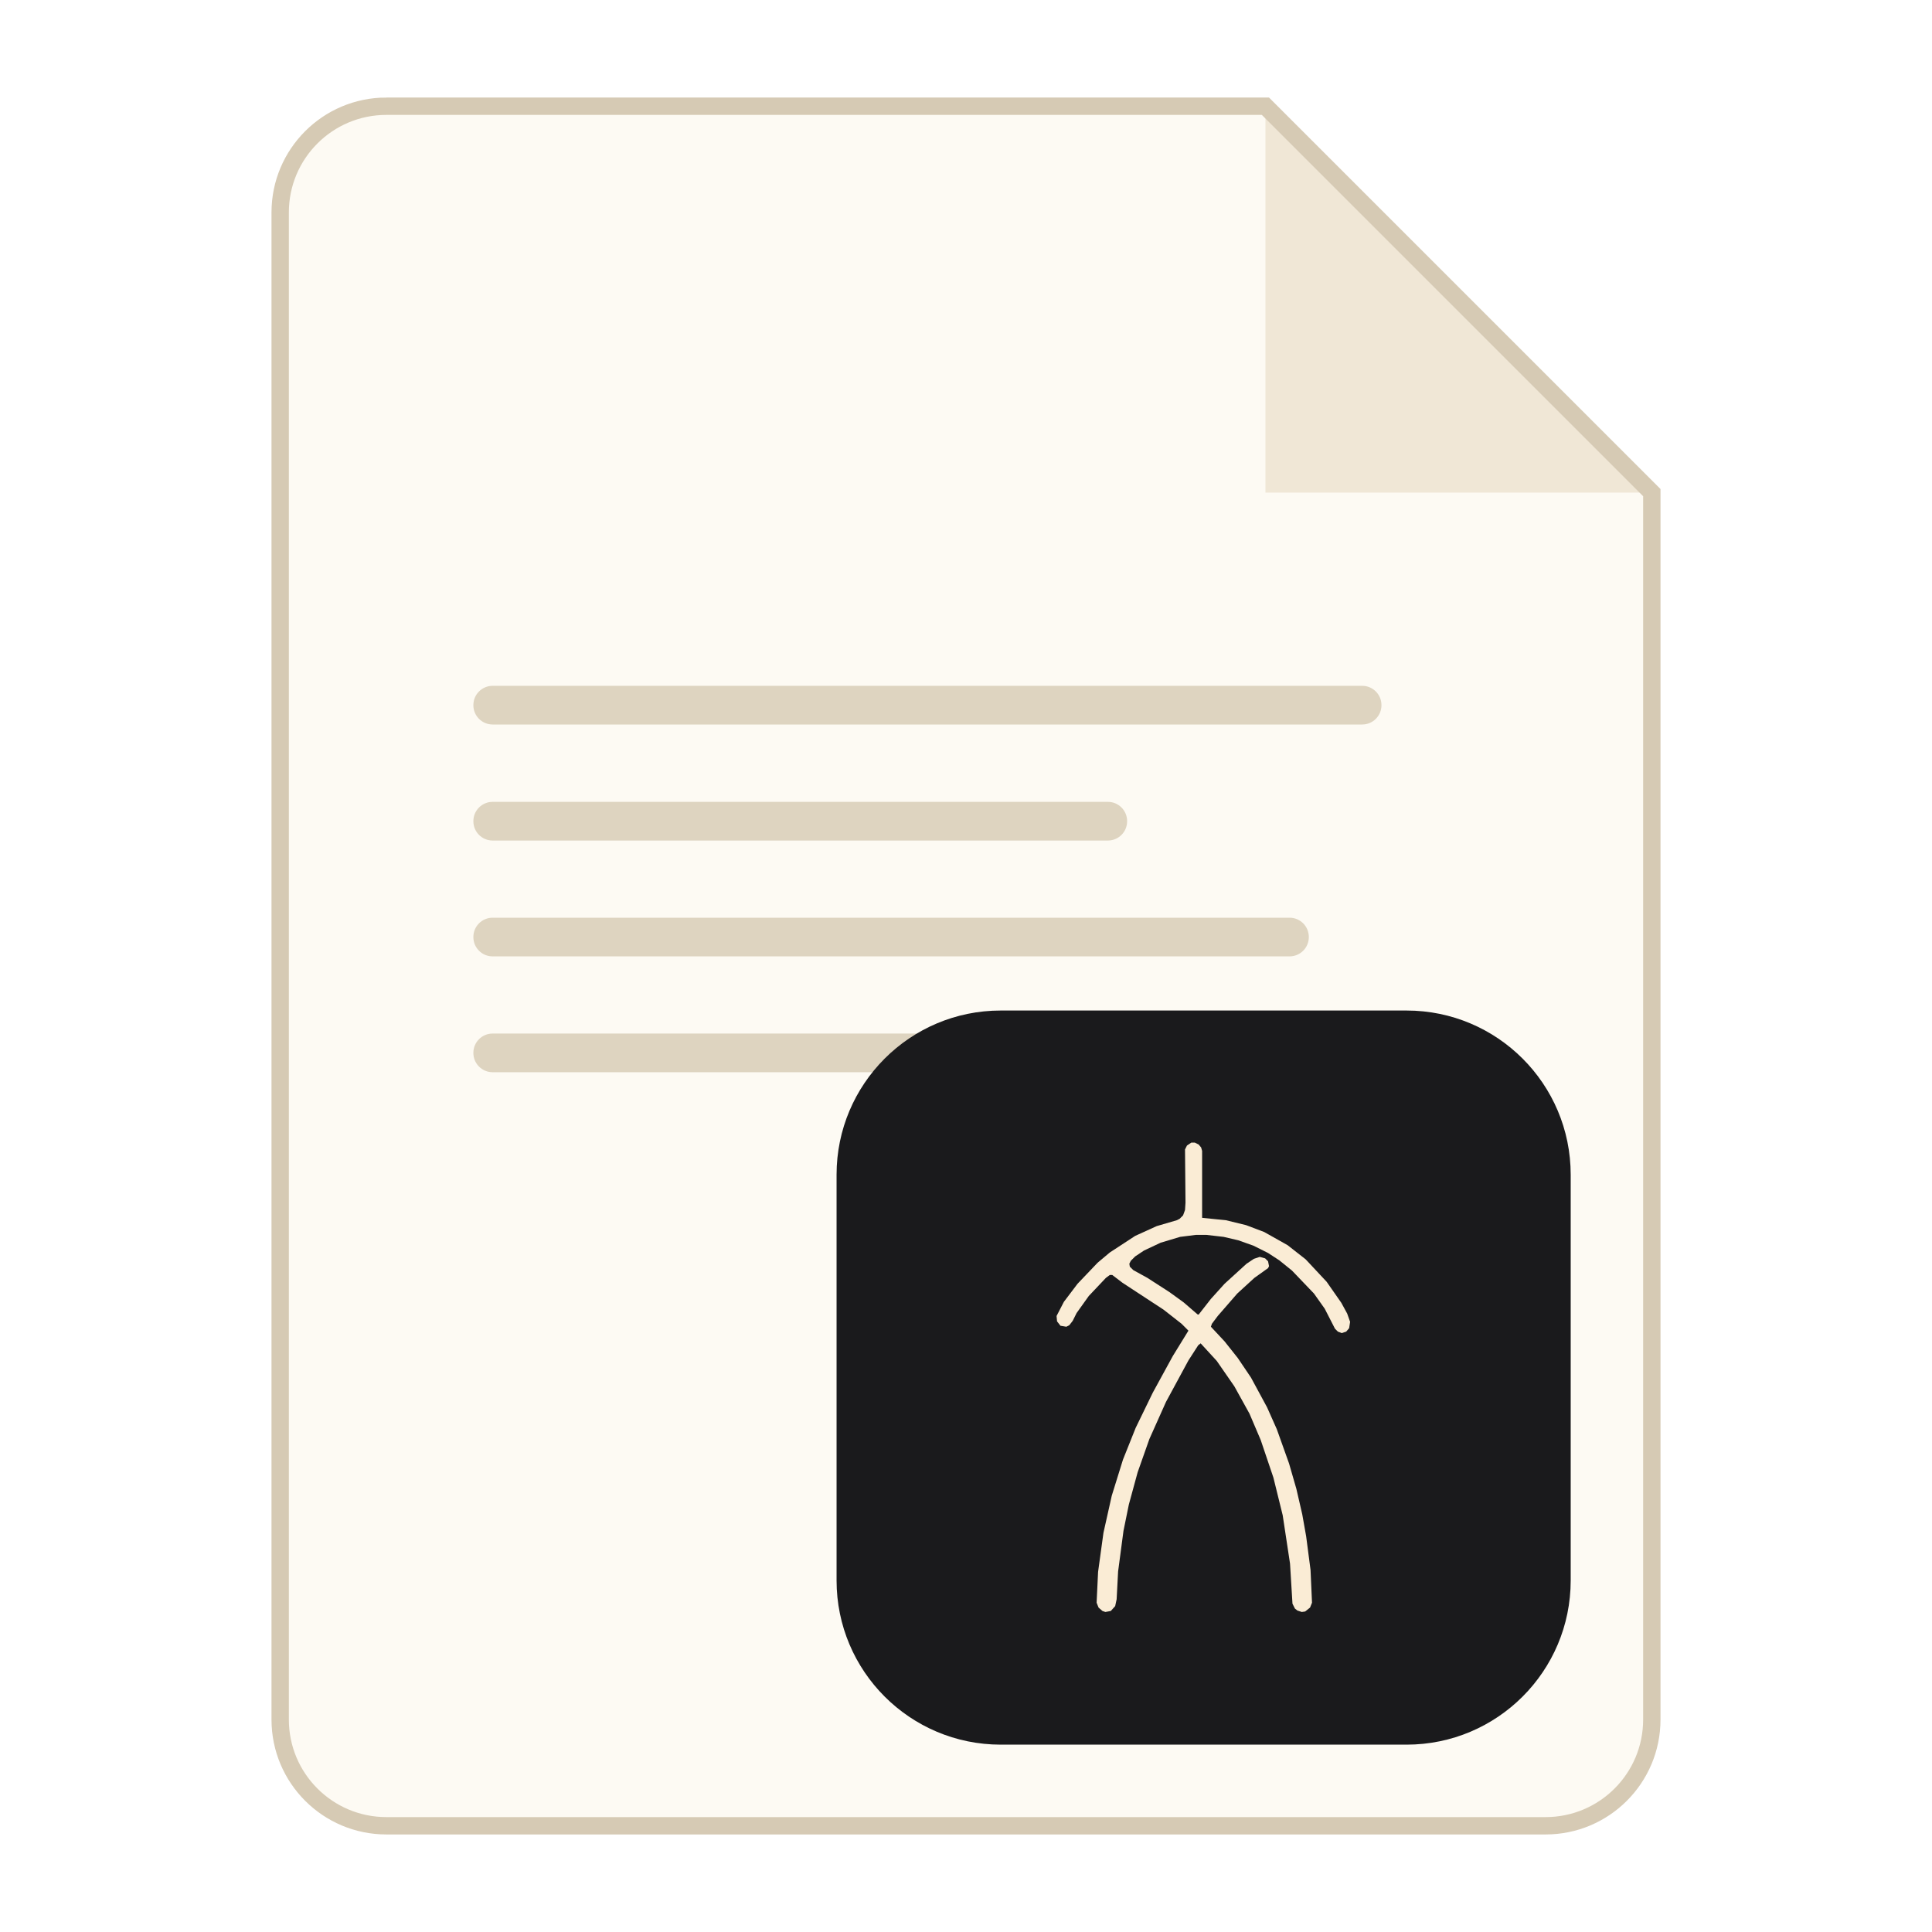
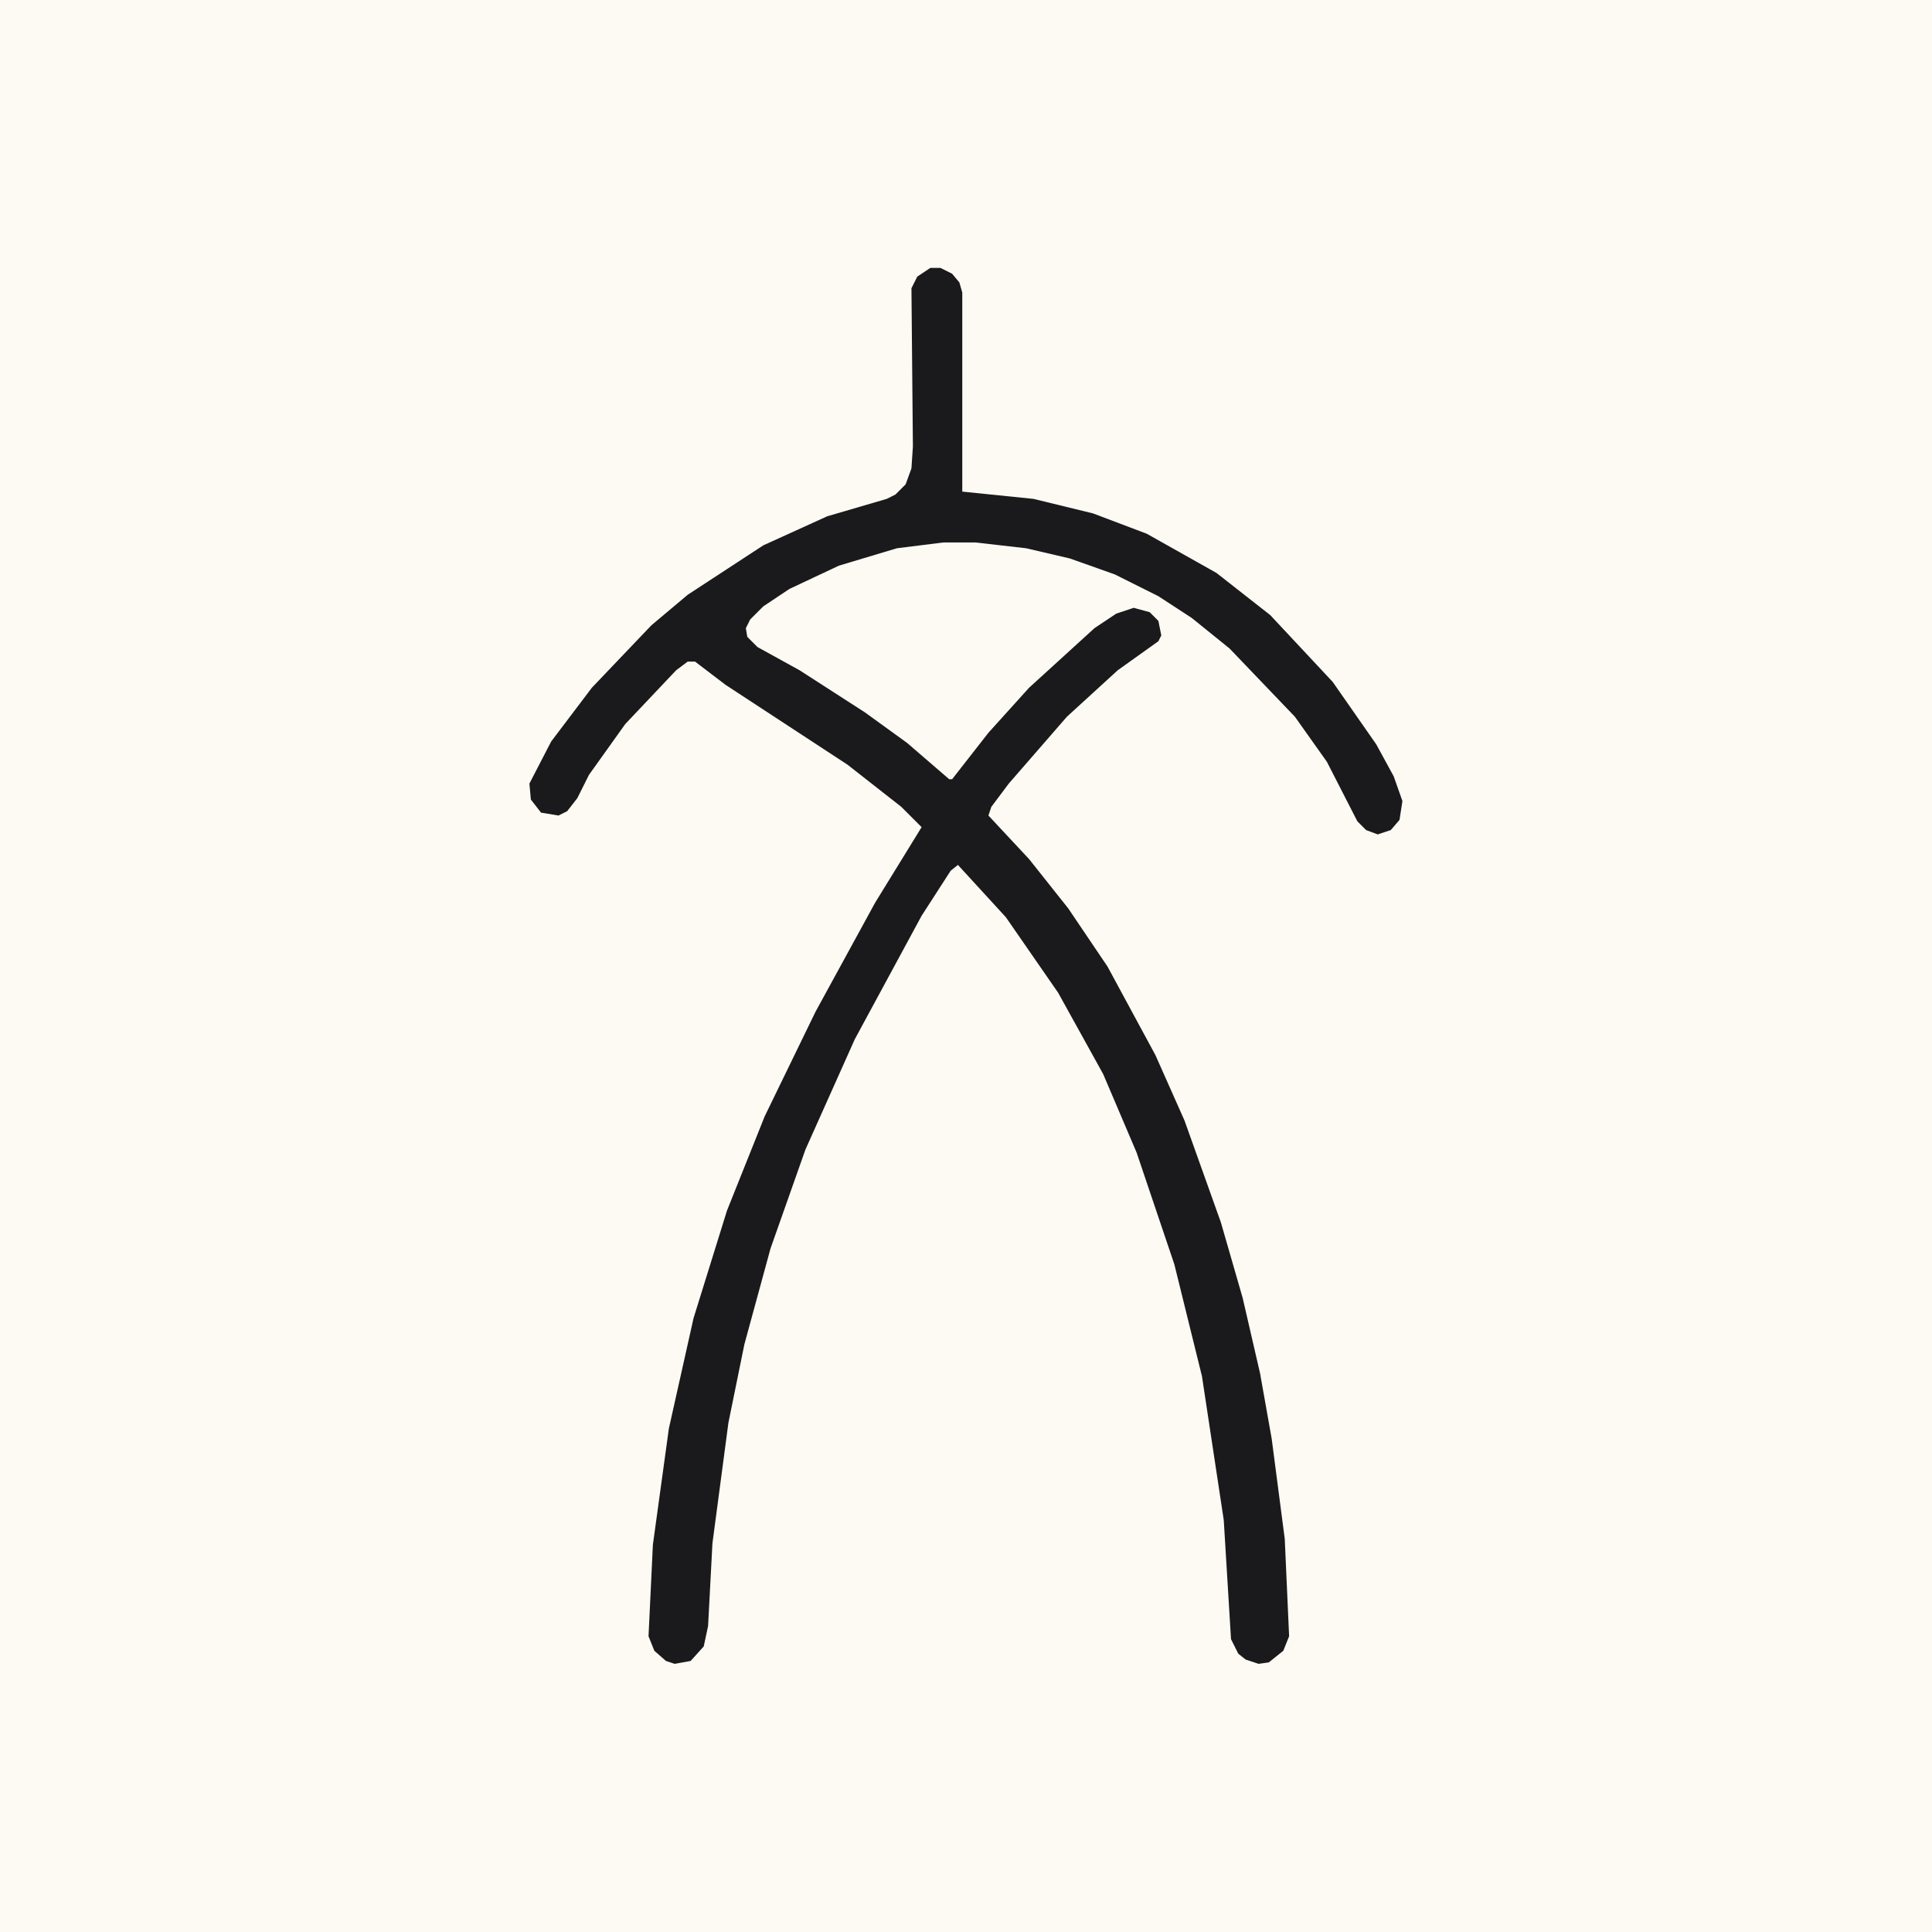
<svg xmlns="http://www.w3.org/2000/svg" viewBox="0 0 1024 1024" width="1024" height="1024">
-   <defs>
-     <clipPath id="page">
-       <path d="M204.8 56.3 H670.7 L875.5 261.1 V911.4 a56.3 56.3 0 0 1 -56.3 56.3 H204.8 a56.3 56.3 0 0 1 -56.3 -56.3 V112.6 a56.3 56.3 0 0 1 56.3 -56.3 Z" />
-     </clipPath>
-   </defs>
-   <g clip-path="url(#page)">
-     <rect width="1024" height="1024" fill="#FDFAF3" />
-     <polygon points="670.7,56.3 875.5,261.1 670.7,261.1" fill="#F0E7D6" />
-     <g fill="#DED4C0">
-       <rect x="250.9" y="363.5" width="481.3" height="20.5" rx="10.2" />
-       <rect x="250.9" y="425.0" width="346.5" height="20.5" rx="10.2" />
-       <rect x="250.9" y="486.4" width="442.8" height="20.5" rx="10.2" />
-       <rect x="250.9" y="547.8" width="264.7" height="20.5" rx="10.2" />
-     </g>
-   </g>
-   <path d="M204.8 56.3 H670.7 L875.5 261.1 V911.4 a56.3 56.3 0 0 1 -56.3 56.3 H204.8 a56.3 56.3 0 0 1 -56.3 -56.3 V112.6 a56.3 56.3 0 0 1 56.3 -56.3 Z" fill="none" stroke="#D6CAB4" stroke-width="9.2" />
-   <rect x="443.4" y="535.6" width="389.1" height="389.1" rx="87.0" fill="#1A1A1C" />
-   <g transform="translate(560.0 605.6) scale(0.258874)">
-     <path d="M276.0,0.0 L267.0,6.0 L263.0,14.0 L264.0,123.0 L263.0,138.0 L259.0,149.0 L252.0,156.0 L246.0,159.0 L205.0,171.0 L161.0,191.0 L109.0,225.0 L84.0,246.0 L43.0,289.0 L15.0,326.0 L0.0,355.0 L1.0,366.0 L8.0,375.0 L20.0,377.0 L26.0,374.0 L33.0,365.0 L41.0,349.0 L66.0,314.0 L101.0,277.0 L109.0,271.0 L114.0,271.0 L135.0,287.0 L219.0,342.0 L256.0,371.0 L270.0,385.0 L238.0,437.0 L197.0,512.0 L162.0,584.0 L136.0,649.0 L113.0,723.0 L96.0,799.0 L85.0,879.0 L82.0,942.0 L86.0,952.0 L94.0,959.0 L100.0,961.0 L111.0,959.0 L120.0,949.0 L123.0,935.0 L126.0,878.0 L137.0,795.0 L148.0,741.0 L166.0,675.0 L190.0,607.0 L224.0,531.0 L270.0,446.0 L290.0,415.0 L295.0,411.0 L328.0,447.0 L364.0,499.0 L395.0,555.0 L418.0,609.0 L444.0,686.0 L463.0,763.0 L478.0,862.0 L483.0,944.0 L488.0,954.0 L493.0,958.0 L502.0,961.0 L509.0,960.0 L519.0,952.0 L523.0,942.0 L520.0,875.0 L511.0,806.0 L503.0,761.0 L491.0,709.0 L476.0,657.0 L451.0,587.0 L431.0,542.0 L398.0,481.0 L371.0,441.0 L344.0,407.0 L316.0,377.0 L318.0,371.0 L330.0,355.0 L370.0,309.0 L405.0,277.0 L433.0,257.0 L435.0,253.0 L433.0,243.0 L427.0,237.0 L416.0,234.0 L404.0,238.0 L389.0,248.0 L344.0,289.0 L316.0,320.0 L291.0,352.0 L289.0,352.0 L260.0,327.0 L231.0,306.0 L186.0,277.0 L157.0,261.0 L150.0,254.0 L149.0,248.0 L152.0,242.0 L161.0,233.0 L179.0,221.0 L213.0,205.0 L253.0,193.0 L285.0,189.0 L307.0,189.0 L342.0,193.0 L372.0,200.0 L403.0,211.0 L433.0,226.0 L456.0,241.0 L482.0,262.0 L527.0,309.0 L549.0,340.0 L570.0,381.0 L576.0,387.0 L584.0,390.0 L593.0,387.0 L599.0,380.0 L601.0,367.0 L595.0,350.0 L583.0,328.0 L553.0,285.0 L510.0,239.0 L473.0,210.0 L425.0,183.0 L388.0,169.0 L347.0,159.0 L298.0,154.0 L298.0,17.0 L296.0,10.0 L291.0,4.0 L283.0,0.0 Z" fill="#FAECD5" fill-rule="evenodd" />
+   <rect width="1024" height="1024" fill="#FDFAF3" />
+   <g transform="translate(280.6 142.0) scale(0.7699)" fill="#1A1A1C" fill-rule="evenodd">
+     <path d="M276.0,0.0 L267.0,6.0 L263.0,14.0 L264.0,123.0 L263.0,138.0 L259.0,149.0 L252.0,156.0 L246.0,159.0 L205.0,171.0 L161.0,191.0 L109.0,225.0 L84.0,246.0 L43.0,289.0 L15.0,326.0 L0.0,355.0 L1.0,366.0 L8.0,375.0 L20.0,377.0 L26.0,374.0 L33.0,365.0 L41.0,349.0 L66.0,314.0 L101.0,277.0 L109.0,271.0 L114.0,271.0 L135.0,287.0 L219.0,342.0 L256.0,371.0 L270.0,385.0 L238.0,437.0 L197.0,512.0 L162.0,584.0 L136.0,649.0 L113.0,723.0 L96.0,799.0 L85.0,879.0 L82.0,942.0 L86.0,952.0 L94.0,959.0 L100.0,961.0 L111.0,959.0 L120.0,949.0 L123.0,935.0 L126.0,878.0 L137.0,795.0 L148.0,741.0 L166.0,675.0 L190.0,607.0 L224.0,531.0 L270.0,446.0 L290.0,415.0 L295.0,411.0 L328.0,447.0 L364.0,499.0 L395.0,555.0 L418.0,609.0 L444.0,686.0 L463.0,763.0 L478.0,862.0 L483.0,944.0 L488.0,954.0 L493.0,958.0 L502.0,961.0 L509.0,960.0 L519.0,952.0 L523.0,942.0 L520.0,875.0 L511.0,806.0 L503.0,761.0 L491.0,709.0 L476.0,657.0 L451.0,587.0 L431.0,542.0 L398.0,481.0 L371.0,441.0 L344.0,407.0 L316.0,377.0 L318.0,371.0 L330.0,355.0 L370.0,309.0 L405.0,277.0 L433.0,257.0 L435.0,253.0 L433.0,243.0 L427.0,237.0 L416.0,234.0 L404.0,238.0 L389.0,248.0 L344.0,289.0 L316.0,320.0 L291.0,352.0 L289.0,352.0 L260.0,327.0 L231.0,306.0 L186.0,277.0 L157.0,261.0 L150.0,254.0 L149.0,248.0 L152.0,242.0 L161.0,233.0 L179.0,221.0 L213.0,205.0 L253.0,193.0 L285.0,189.0 L307.0,189.0 L342.0,193.0 L372.0,200.0 L403.0,211.0 L433.0,226.0 L456.0,241.0 L482.0,262.0 L527.0,309.0 L549.0,340.0 L570.0,381.0 L576.0,387.0 L584.0,390.0 L593.0,387.0 L599.0,380.0 L601.0,367.0 L595.0,350.0 L583.0,328.0 L553.0,285.0 L510.0,239.0 L473.0,210.0 L425.0,183.0 L388.0,169.0 L347.0,159.0 L298.0,154.0 L298.0,17.0 L296.0,10.0 L291.0,4.0 L283.0,0.0 Z" />
  </g>
</svg>
